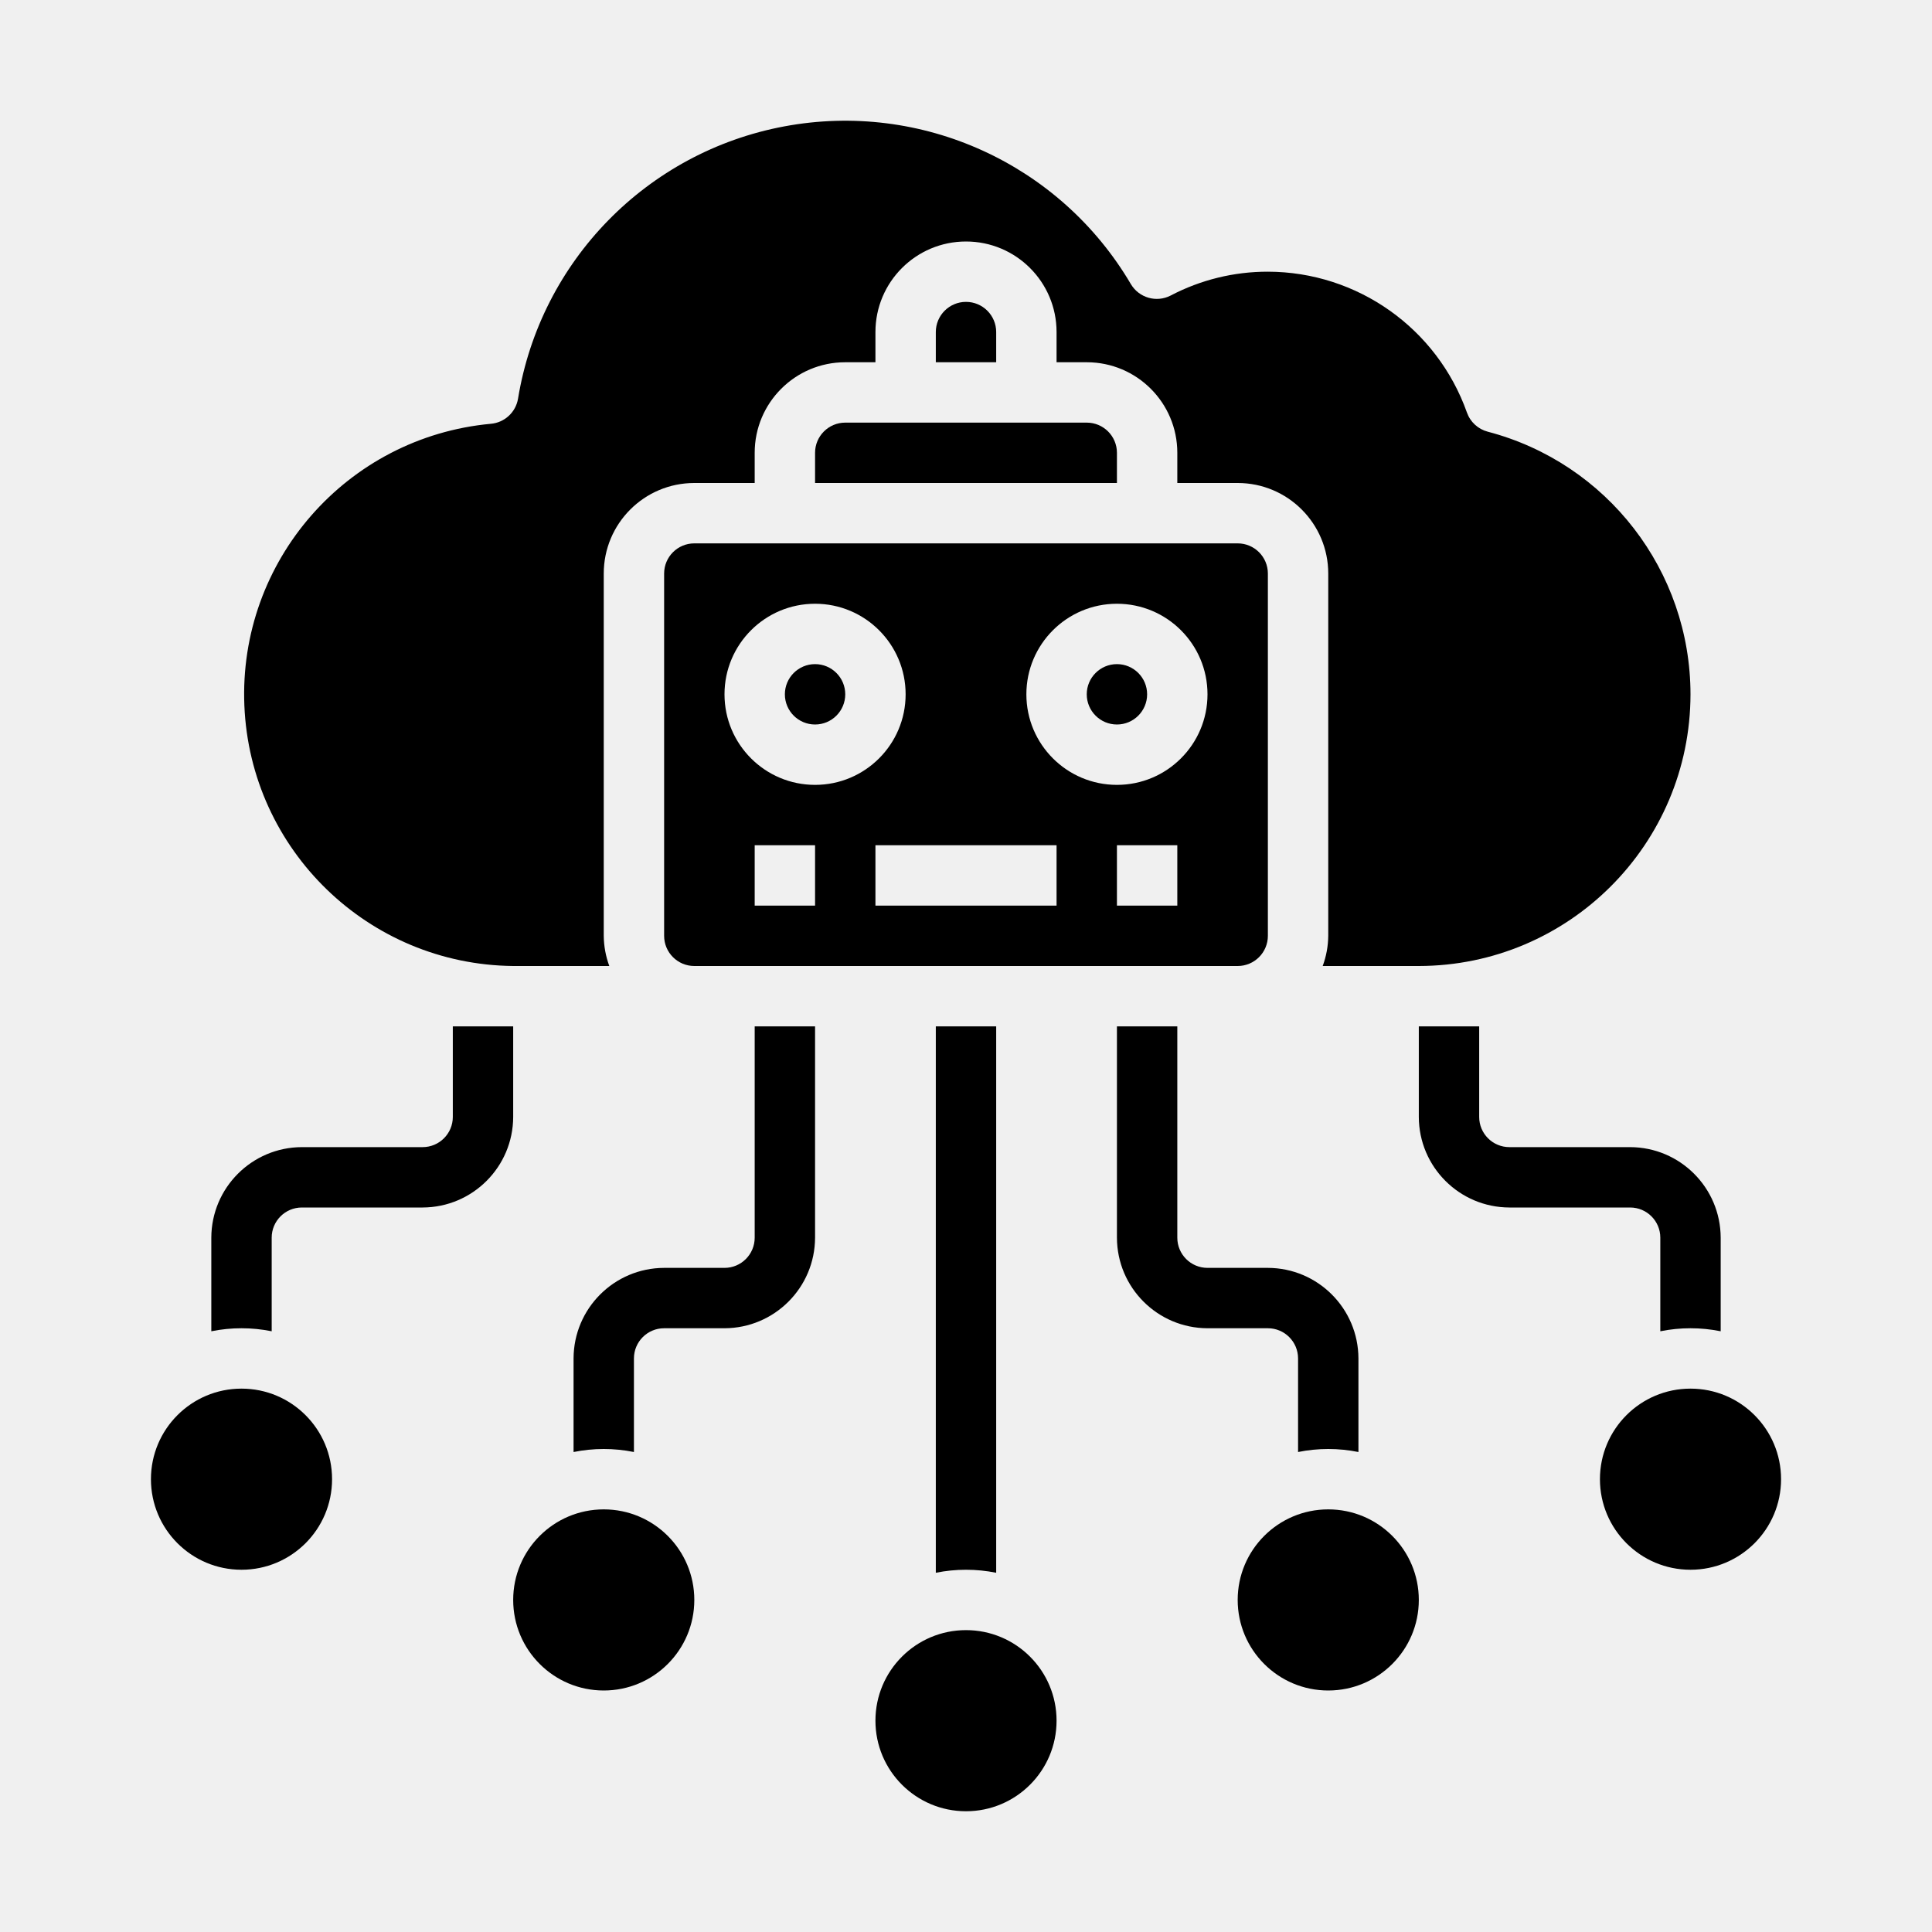
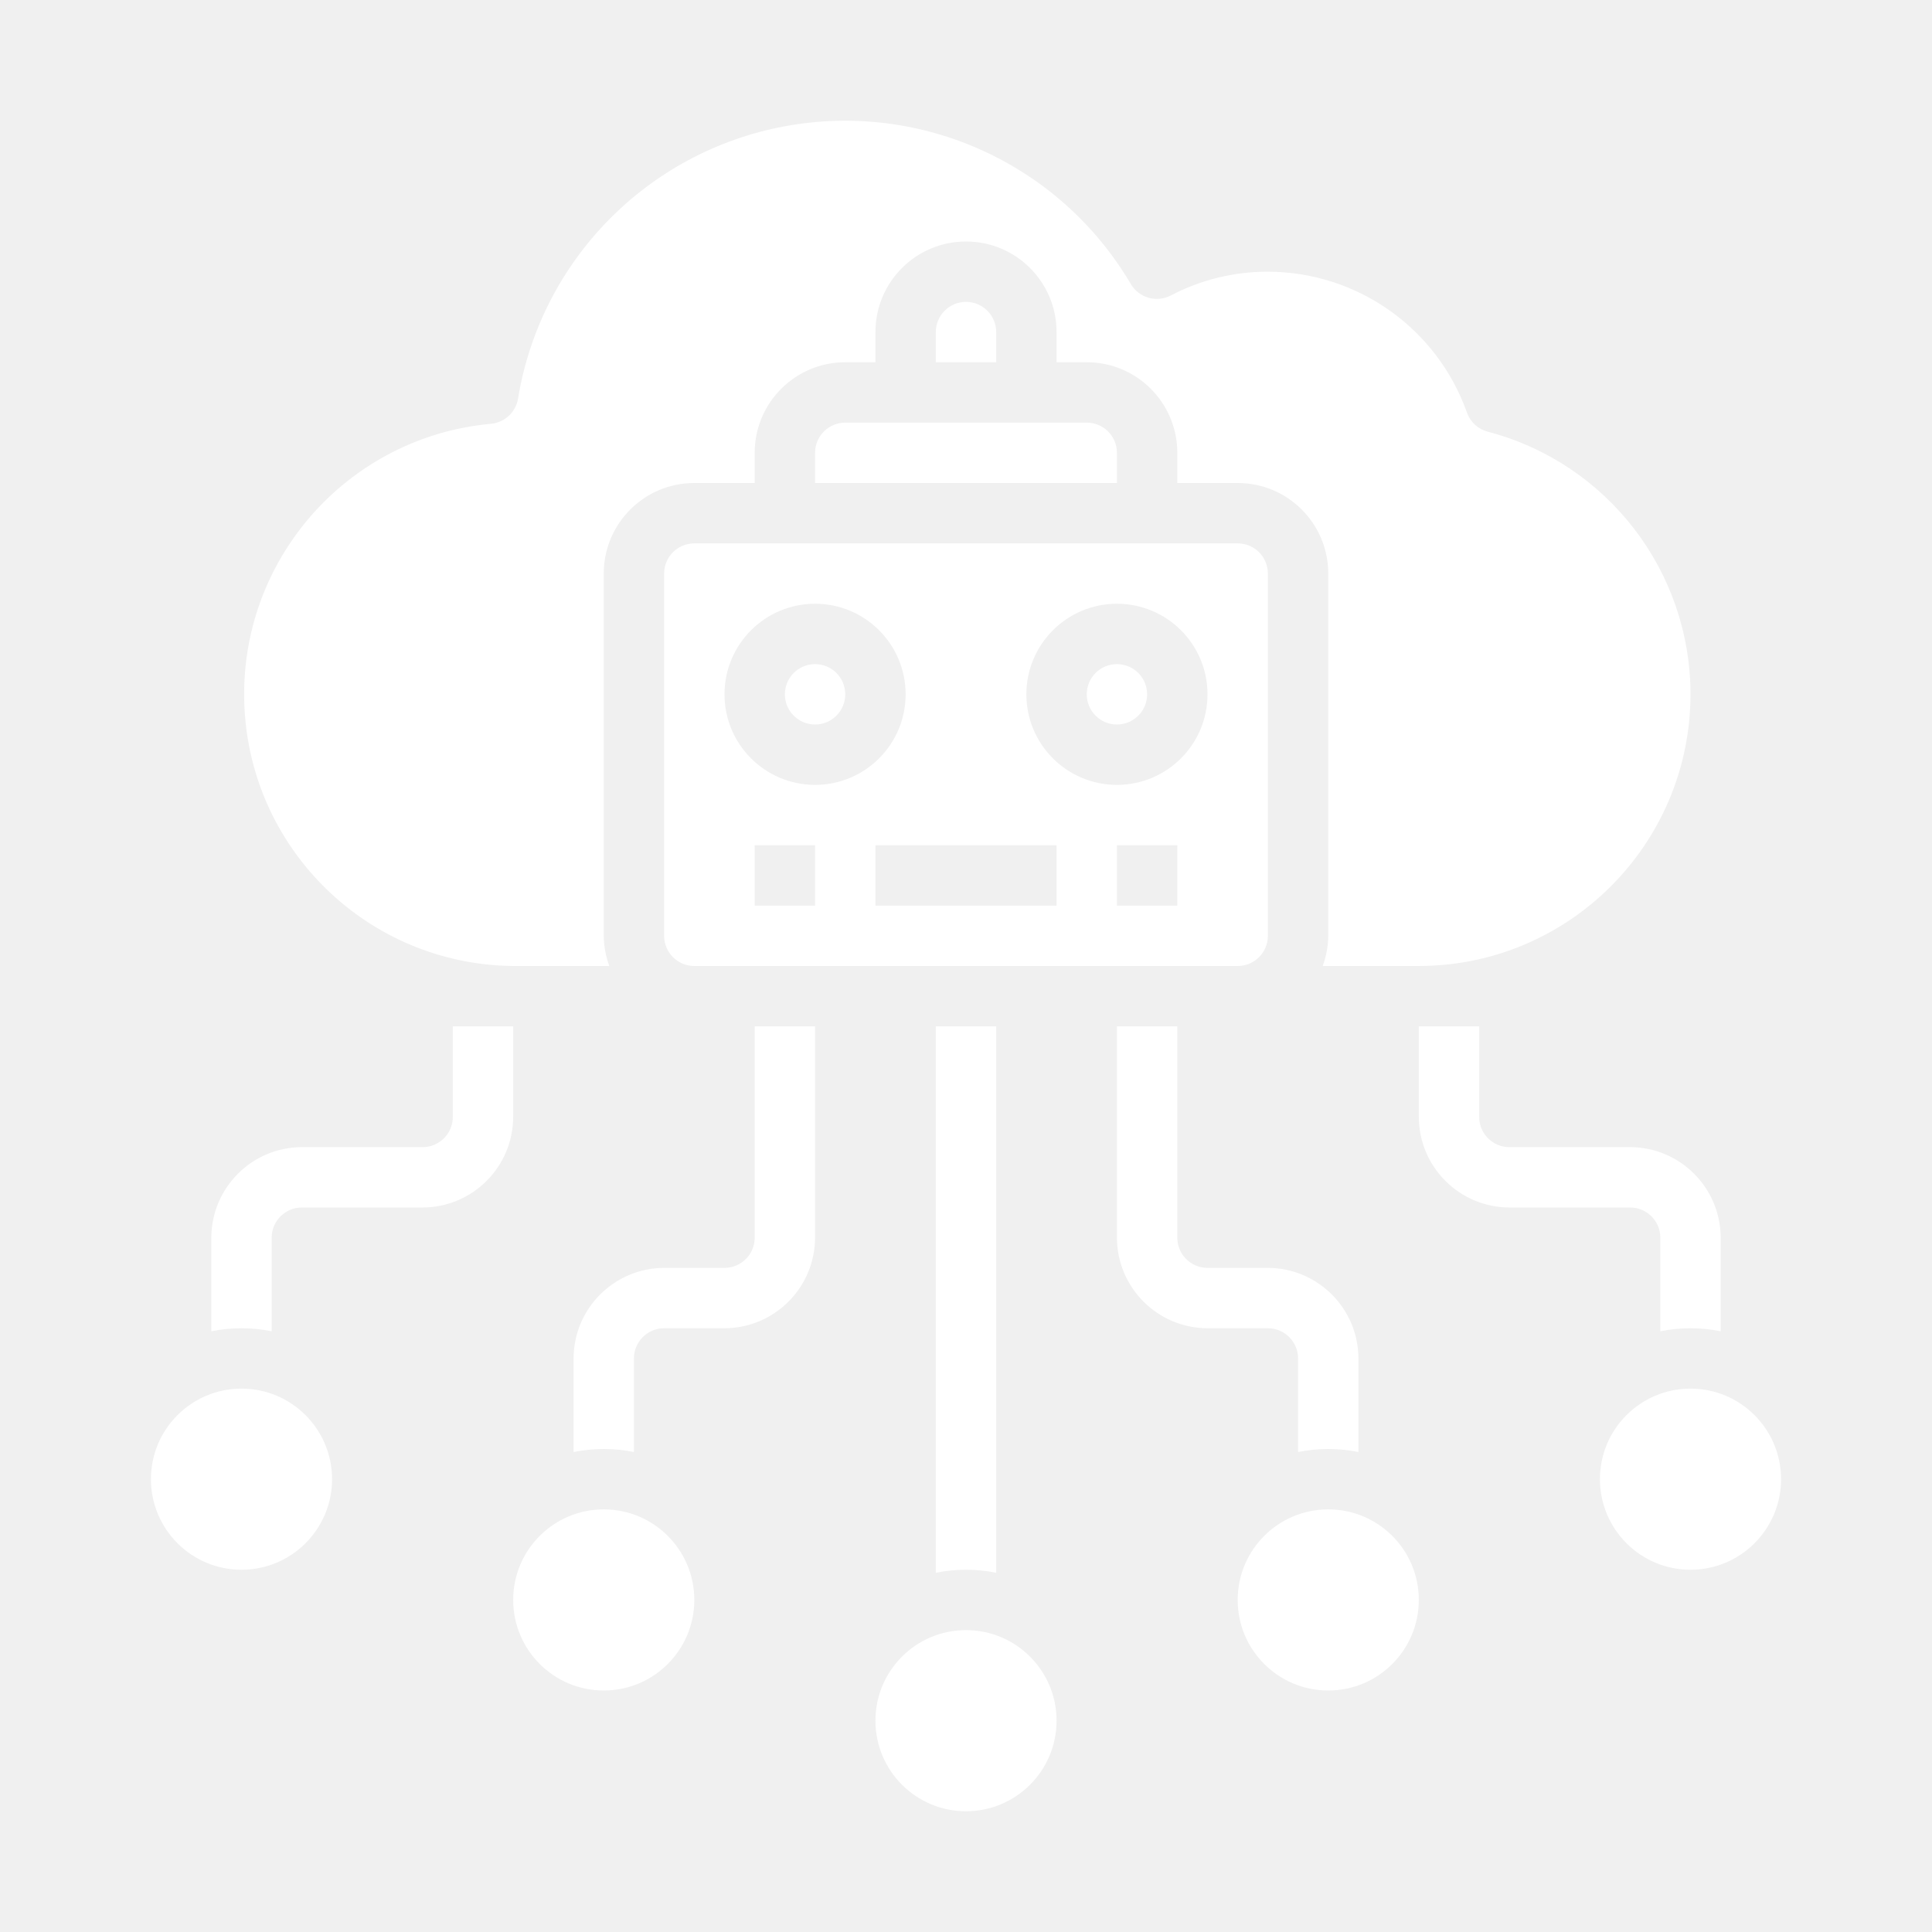
- <svg xmlns="http://www.w3.org/2000/svg" viewBox="0 0 64 64" width="512" height="512">
+ <svg xmlns="http://www.w3.org/2000/svg" viewBox="0 0 64 64" width="512px" height="512px">
  <g id="Cloud">
-     <path d="M41,18H23a1,1,0,0,0-1,1V31a1,1,0,0,0,1,1H41a1,1,0,0,0,1-1V19A1,1,0,0,0,41,18ZM27,30H25V28h2Zm-3-7a3,3,0,1,1,3,3A3,3,0,0,1,24,23Zm11,7H29V28h6Zm4,0H37V28h2Zm-2-4a3,3,0,1,1,3-3A3,3,0,0,1,37,26Z" />
-     <circle cx="32" cy="57" r="3" />
-     <circle cx="8" cy="49" r="3" />
-     <circle cx="37" cy="23" r="1" />
-     <circle cx="27" cy="23" r="1" />
-     <circle cx="44" cy="53" r="3" />
-     <circle cx="56" cy="49" r="3" />
-     <circle cx="20" cy="53" r="3" />
-     <path d="M27,15v1H37V15a1,1,0,0,0-1-1H28A1,1,0,0,0,27,15Z" />
-     <path d="M56,23a9,9,0,0,0-6.717-8.7,1,1,0,0,1-.689-.634A7.01,7.01,0,0,0,42,9a6.909,6.909,0,0,0-3.218.789,1,1,0,0,1-1.321-.378,10.981,10.981,0,0,0-20.3,3.793,1,1,0,0,1-.906.835A9,9,0,0,0,17,32h3.184A2.966,2.966,0,0,1,20,31V19a3,3,0,0,1,3-3h2V15a3,3,0,0,1,3-3h1V11a3,3,0,0,1,6,0v1h1a3,3,0,0,1,3,3v1h2a3,3,0,0,1,3,3V31a2.966,2.966,0,0,1-.184,1H47A9.011,9.011,0,0,0,56,23Z" />
-     <path d="M32,10a1,1,0,0,0-1,1v1h2V11A1,1,0,0,0,32,10Z" />
-     <path d="M33,34V52.1a5.05,5.05,0,0,0-2,0V34Z" />
-     <path d="M27,34v7a3.009,3.009,0,0,1-3,3H22a1,1,0,0,0-1,1v3.1a5.05,5.05,0,0,0-2,0V45a3.009,3.009,0,0,1,3-3h2a1,1,0,0,0,1-1V34Z" />
-     <path d="M17,34v3a3.009,3.009,0,0,1-3,3H10a1,1,0,0,0-1,1v3.1a5.05,5.05,0,0,0-2,0V41a3.009,3.009,0,0,1,3-3h4a1,1,0,0,0,1-1V34Z" />
-     <path d="M45,45v3.1a5.05,5.05,0,0,0-2,0V45a1,1,0,0,0-1-1H40a3.009,3.009,0,0,1-3-3V34h2v7a1,1,0,0,0,1,1h2A3.009,3.009,0,0,1,45,45Z" />
-     <path d="M57,41v3.1a5.05,5.05,0,0,0-2,0V41a1,1,0,0,0-1-1H50a3.009,3.009,0,0,1-3-3V34h2v3a1,1,0,0,0,1,1h4A3.009,3.009,0,0,1,57,41Z" />
+     <path d="M41,18H23a1,1,0,0,0-1,1V31a1,1,0,0,0,1,1H41a1,1,0,0,0,1-1V19A1,1,0,0,0,41,18ZM27,30H25V28h2Zm-3-7a3,3,0,1,1,3,3A3,3,0,0,1,24,23Zm11,7H29V28h6Zm4,0H37V28h2Zm-2-4a3,3,0,1,1,3-3A3,3,0,0,1,37,26Z" fill="#FFFFFF" />
+     <circle cx="32" cy="57" r="3" fill="#FFFFFF" />
+     <circle cx="8" cy="49" r="3" fill="#FFFFFF" />
+     <circle cx="37" cy="23" r="1" fill="#FFFFFF" />
+     <circle cx="27" cy="23" r="1" fill="#FFFFFF" />
+     <circle cx="44" cy="53" r="3" fill="#FFFFFF" />
+     <circle cx="56" cy="49" r="3" fill="#FFFFFF" />
+     <circle cx="20" cy="53" r="3" fill="#FFFFFF" />
+     <path d="M27,15v1H37V15a1,1,0,0,0-1-1H28A1,1,0,0,0,27,15Z" fill="#FFFFFF" />
+     <path d="M56,23a9,9,0,0,0-6.717-8.7,1,1,0,0,1-.689-.634A7.01,7.01,0,0,0,42,9a6.909,6.909,0,0,0-3.218.789,1,1,0,0,1-1.321-.378,10.981,10.981,0,0,0-20.3,3.793,1,1,0,0,1-.906.835A9,9,0,0,0,17,32h3.184A2.966,2.966,0,0,1,20,31V19a3,3,0,0,1,3-3h2V15a3,3,0,0,1,3-3h1V11a3,3,0,0,1,6,0v1h1a3,3,0,0,1,3,3v1h2a3,3,0,0,1,3,3V31a2.966,2.966,0,0,1-.184,1H47A9.011,9.011,0,0,0,56,23Z" fill="#FFFFFF" />
+     <path d="M32,10a1,1,0,0,0-1,1v1h2V11A1,1,0,0,0,32,10Z" fill="#FFFFFF" />
+     <path d="M33,34V52.1a5.05,5.05,0,0,0-2,0V34Z" fill="#FFFFFF" />
+     <path d="M27,34v7a3.009,3.009,0,0,1-3,3H22a1,1,0,0,0-1,1v3.1a5.05,5.05,0,0,0-2,0V45a3.009,3.009,0,0,1,3-3h2a1,1,0,0,0,1-1V34Z" fill="#FFFFFF" />
+     <path d="M17,34v3a3.009,3.009,0,0,1-3,3H10a1,1,0,0,0-1,1v3.1a5.05,5.05,0,0,0-2,0V41a3.009,3.009,0,0,1,3-3h4a1,1,0,0,0,1-1V34Z" fill="#FFFFFF" />
+     <path d="M45,45v3.1a5.05,5.05,0,0,0-2,0V45a1,1,0,0,0-1-1H40a3.009,3.009,0,0,1-3-3V34h2v7a1,1,0,0,0,1,1h2A3.009,3.009,0,0,1,45,45Z" fill="#FFFFFF" />
+     <path d="M57,41v3.1a5.05,5.05,0,0,0-2,0V41a1,1,0,0,0-1-1H50a3.009,3.009,0,0,1-3-3V34h2v3a1,1,0,0,0,1,1h4A3.009,3.009,0,0,1,57,41Z" fill="#FFFFFF" />
  </g>
</svg>
